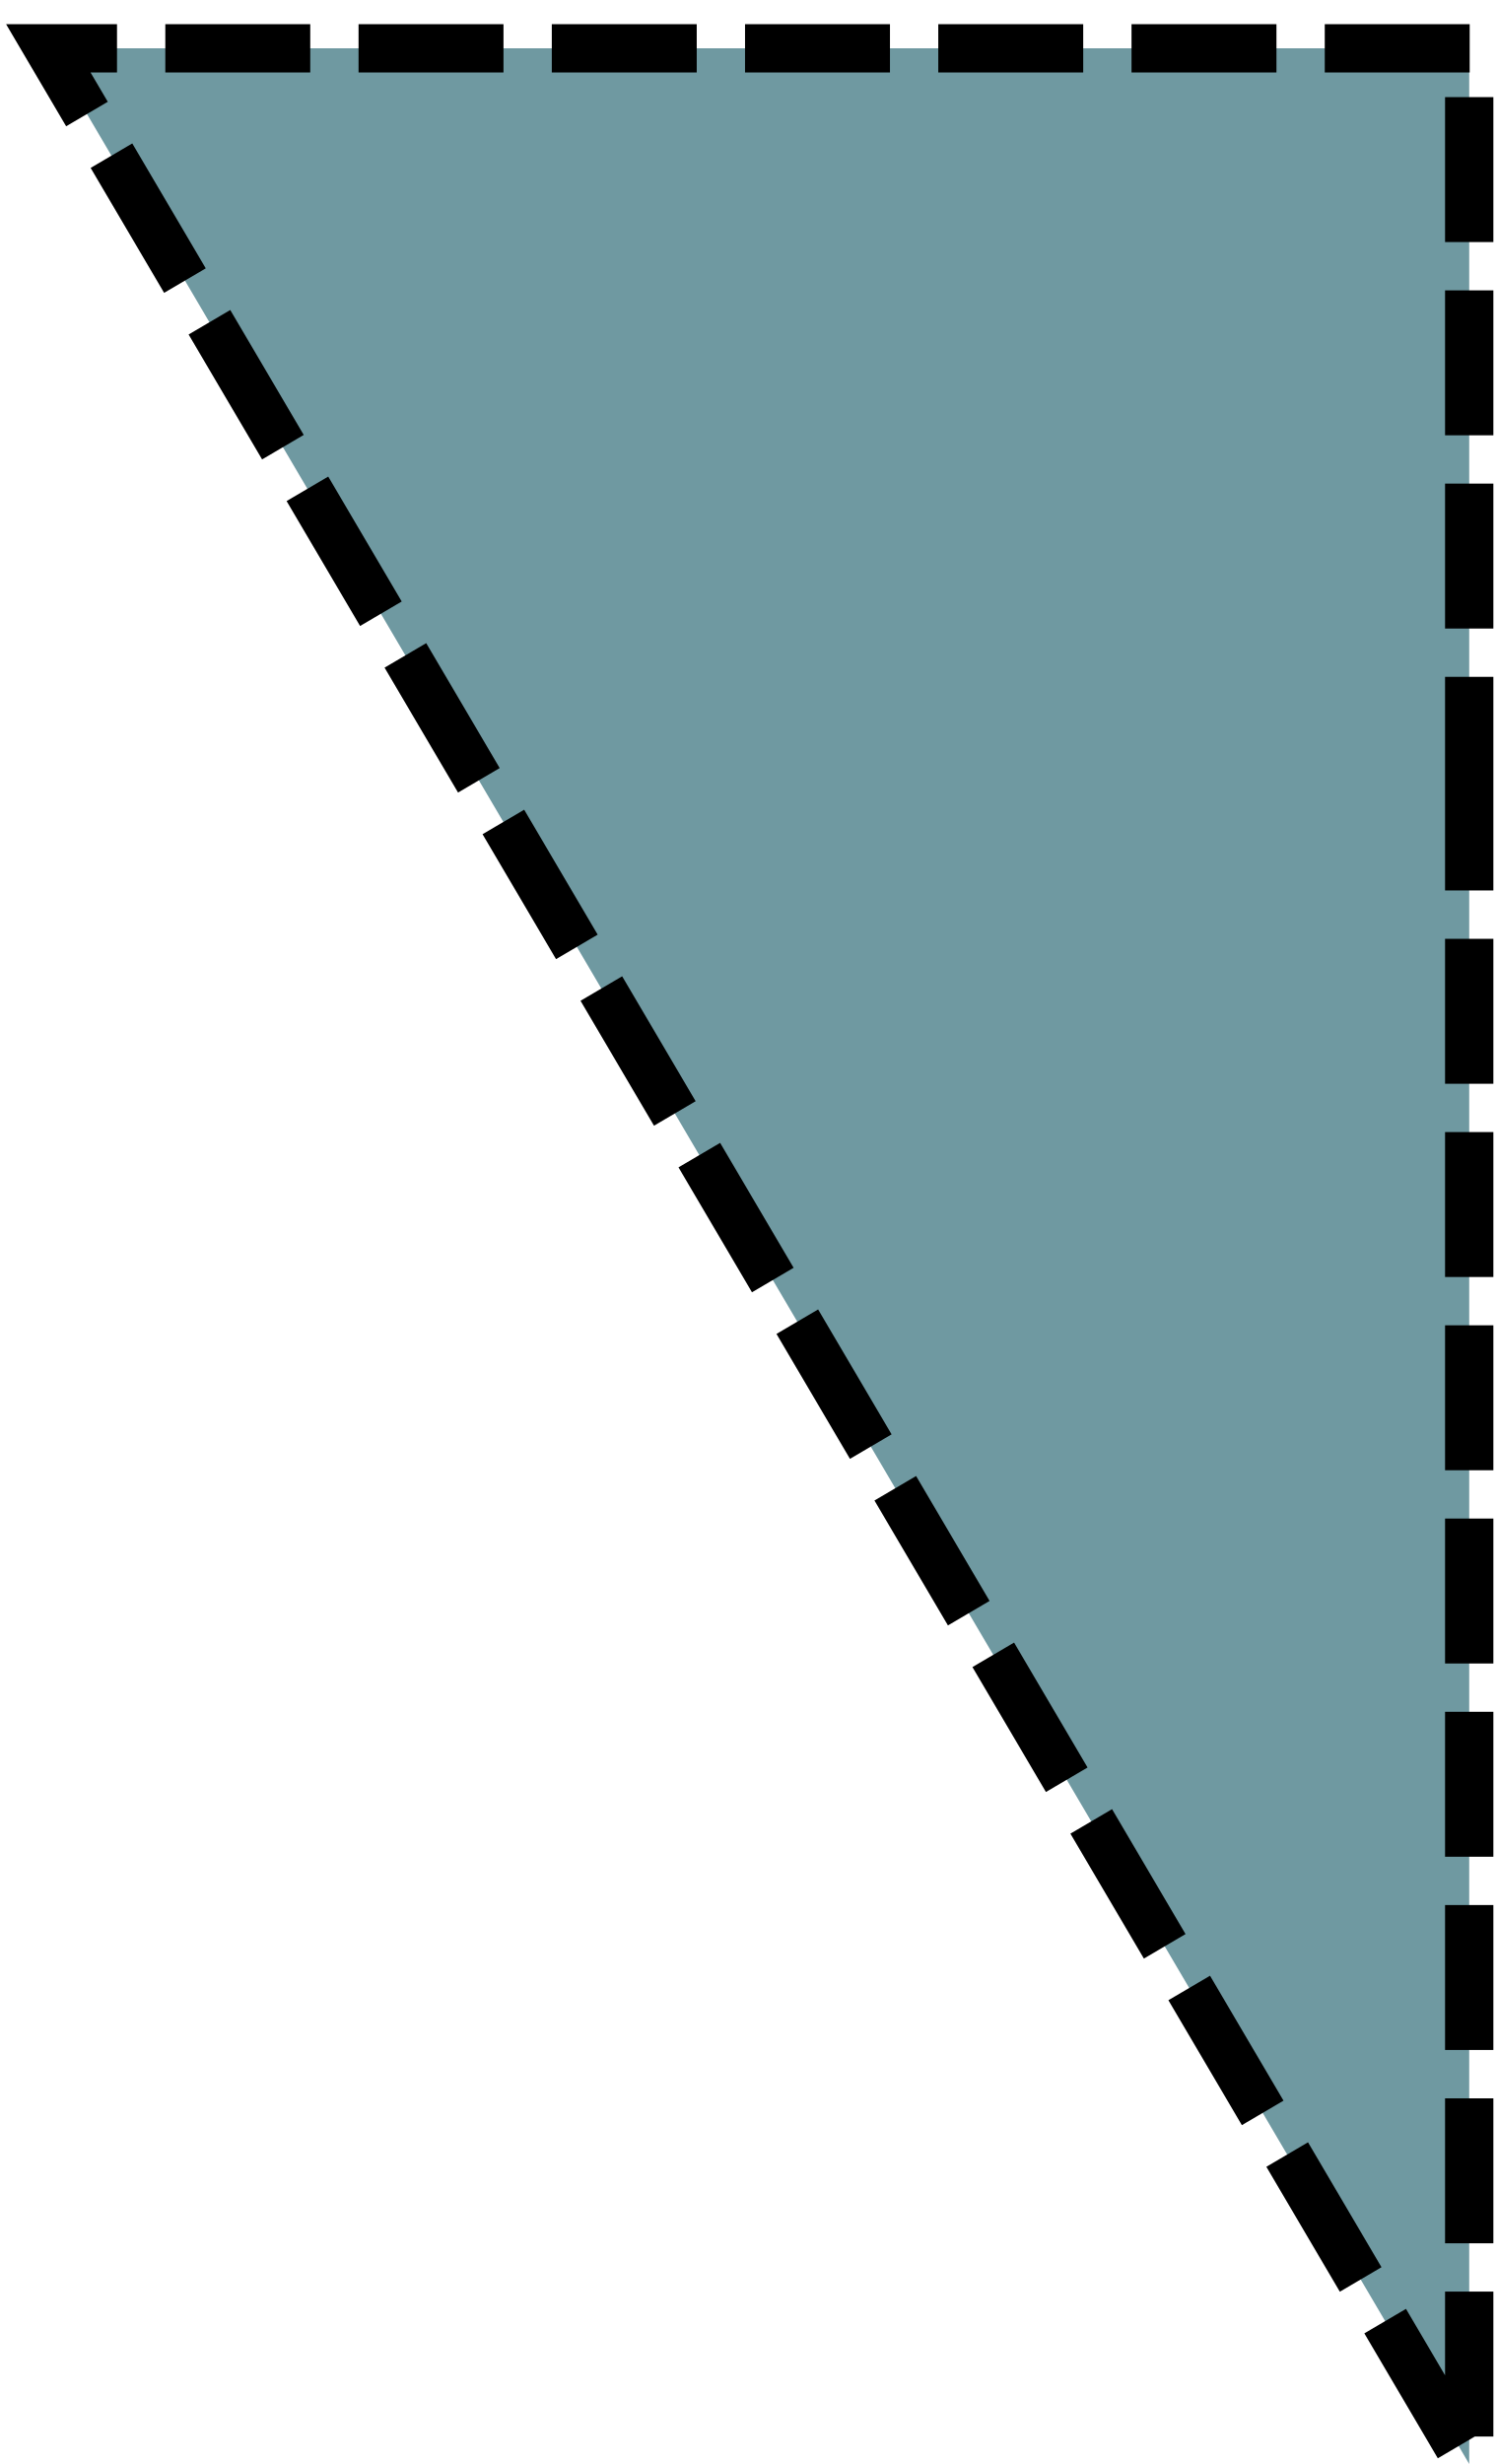
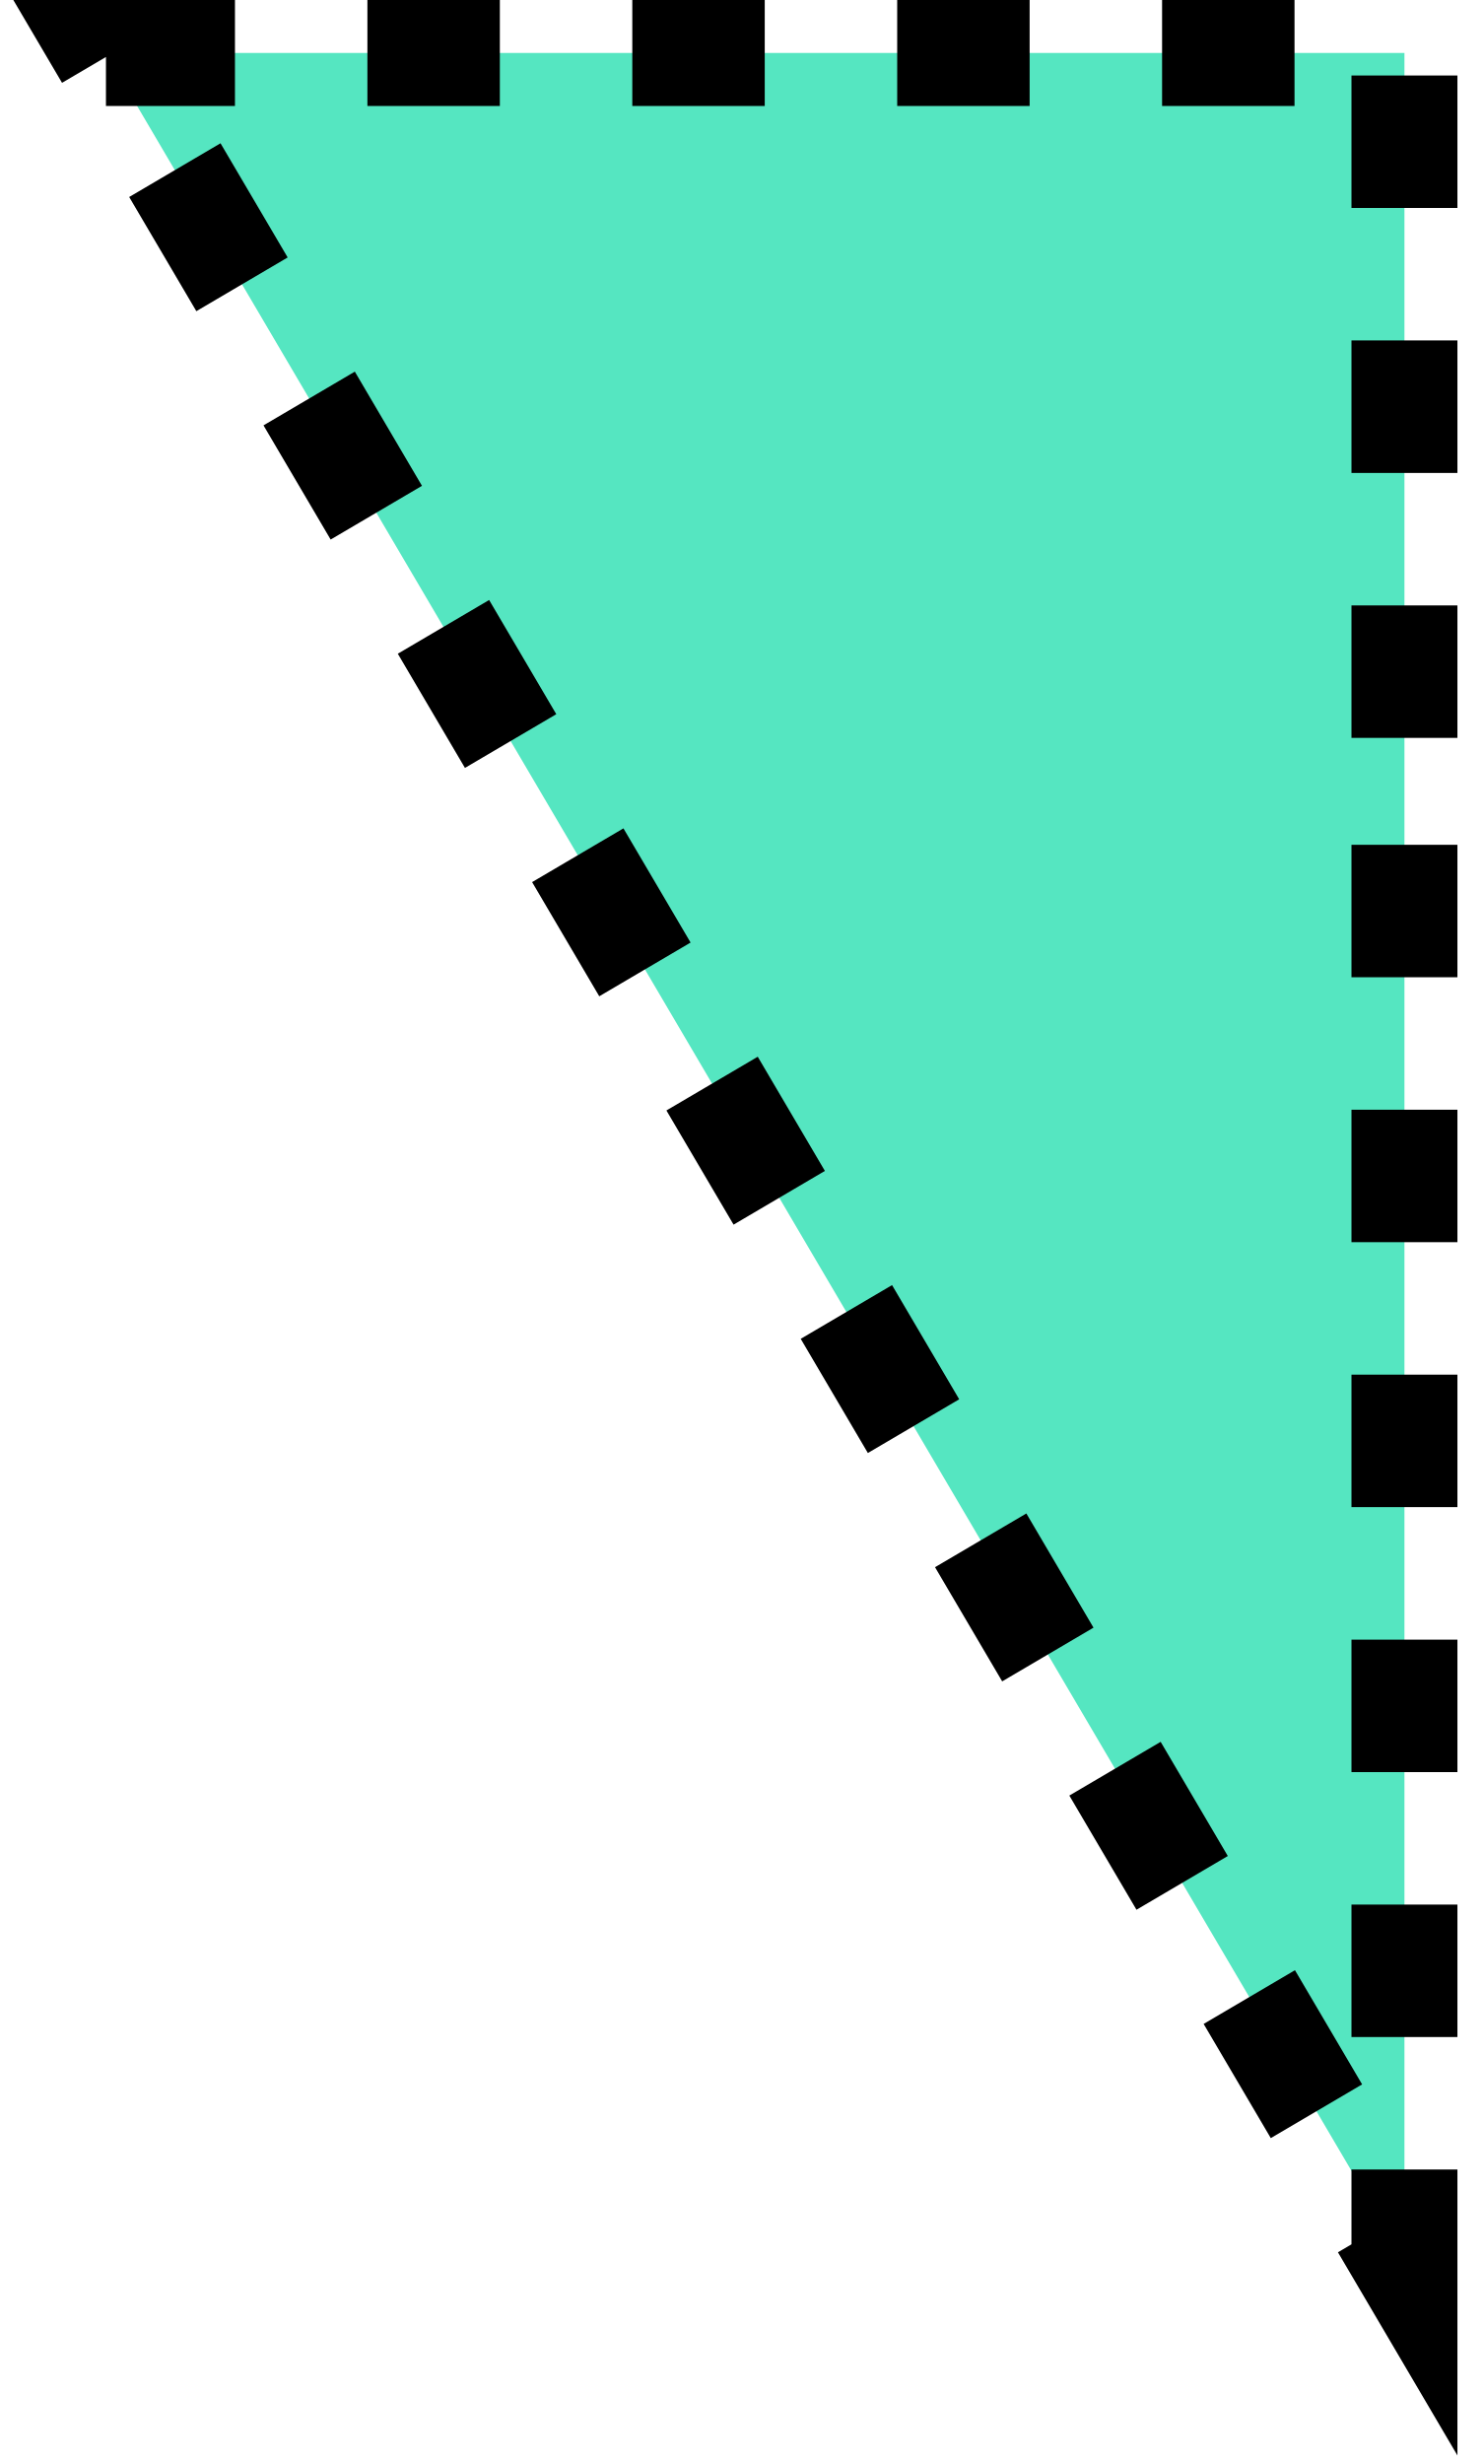
- <svg xmlns="http://www.w3.org/2000/svg" width="31px" height="51px" viewBox="0 0 31 51" version="1.1">
-   <g id="Page-1" stroke="none" stroke-width="1" fill="none" fill-rule="evenodd" stroke-dasharray="2" stroke-linecap="square">
-     <path d="M30.412,16.51 L30.412,1 L1,1 L30.412,51 L30.412,16.51 Z" id="Oval" stroke="#000000" fill="#6F99A1" />
+ <svg xmlns="http://www.w3.org/2000/svg" width="56px" height="93px" viewBox="0 0 56 93" version="1.1">
+   <g id="Page-1" stroke="none" stroke-width="1" fill="none" fill-rule="evenodd" stroke-dasharray="5">
+     <g id="corner-triangle" transform="translate(4, 2)" fill="#55E6C1" fill-rule="nonzero" stroke="#000000" stroke-width="4">
+       <path d="M49.02,25.85 L49.02,0 L0,0 L49.02,83.333 L49.02,25.85 Z" id="Oval" />
+     </g>
  </g>
</svg>
